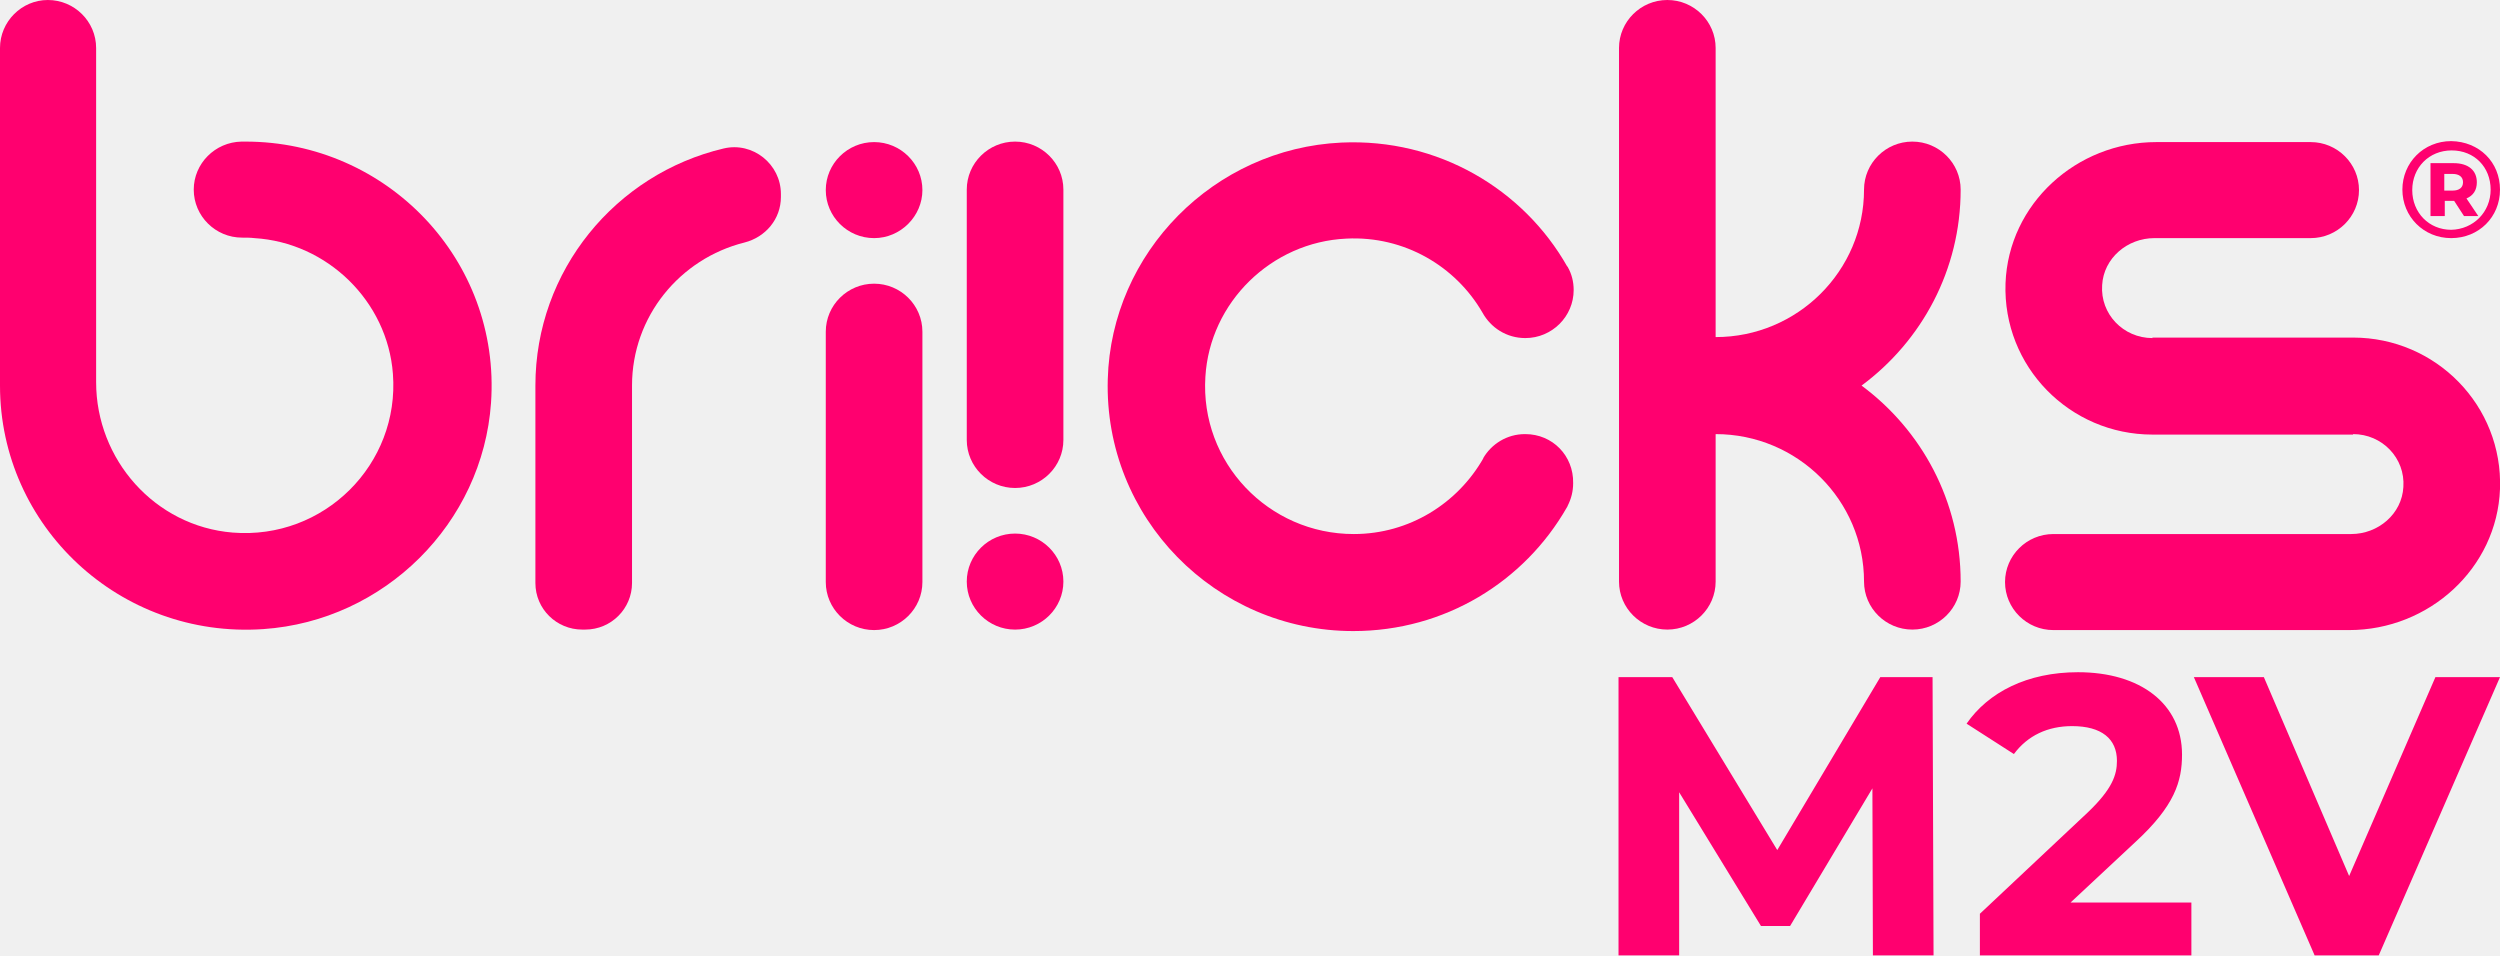
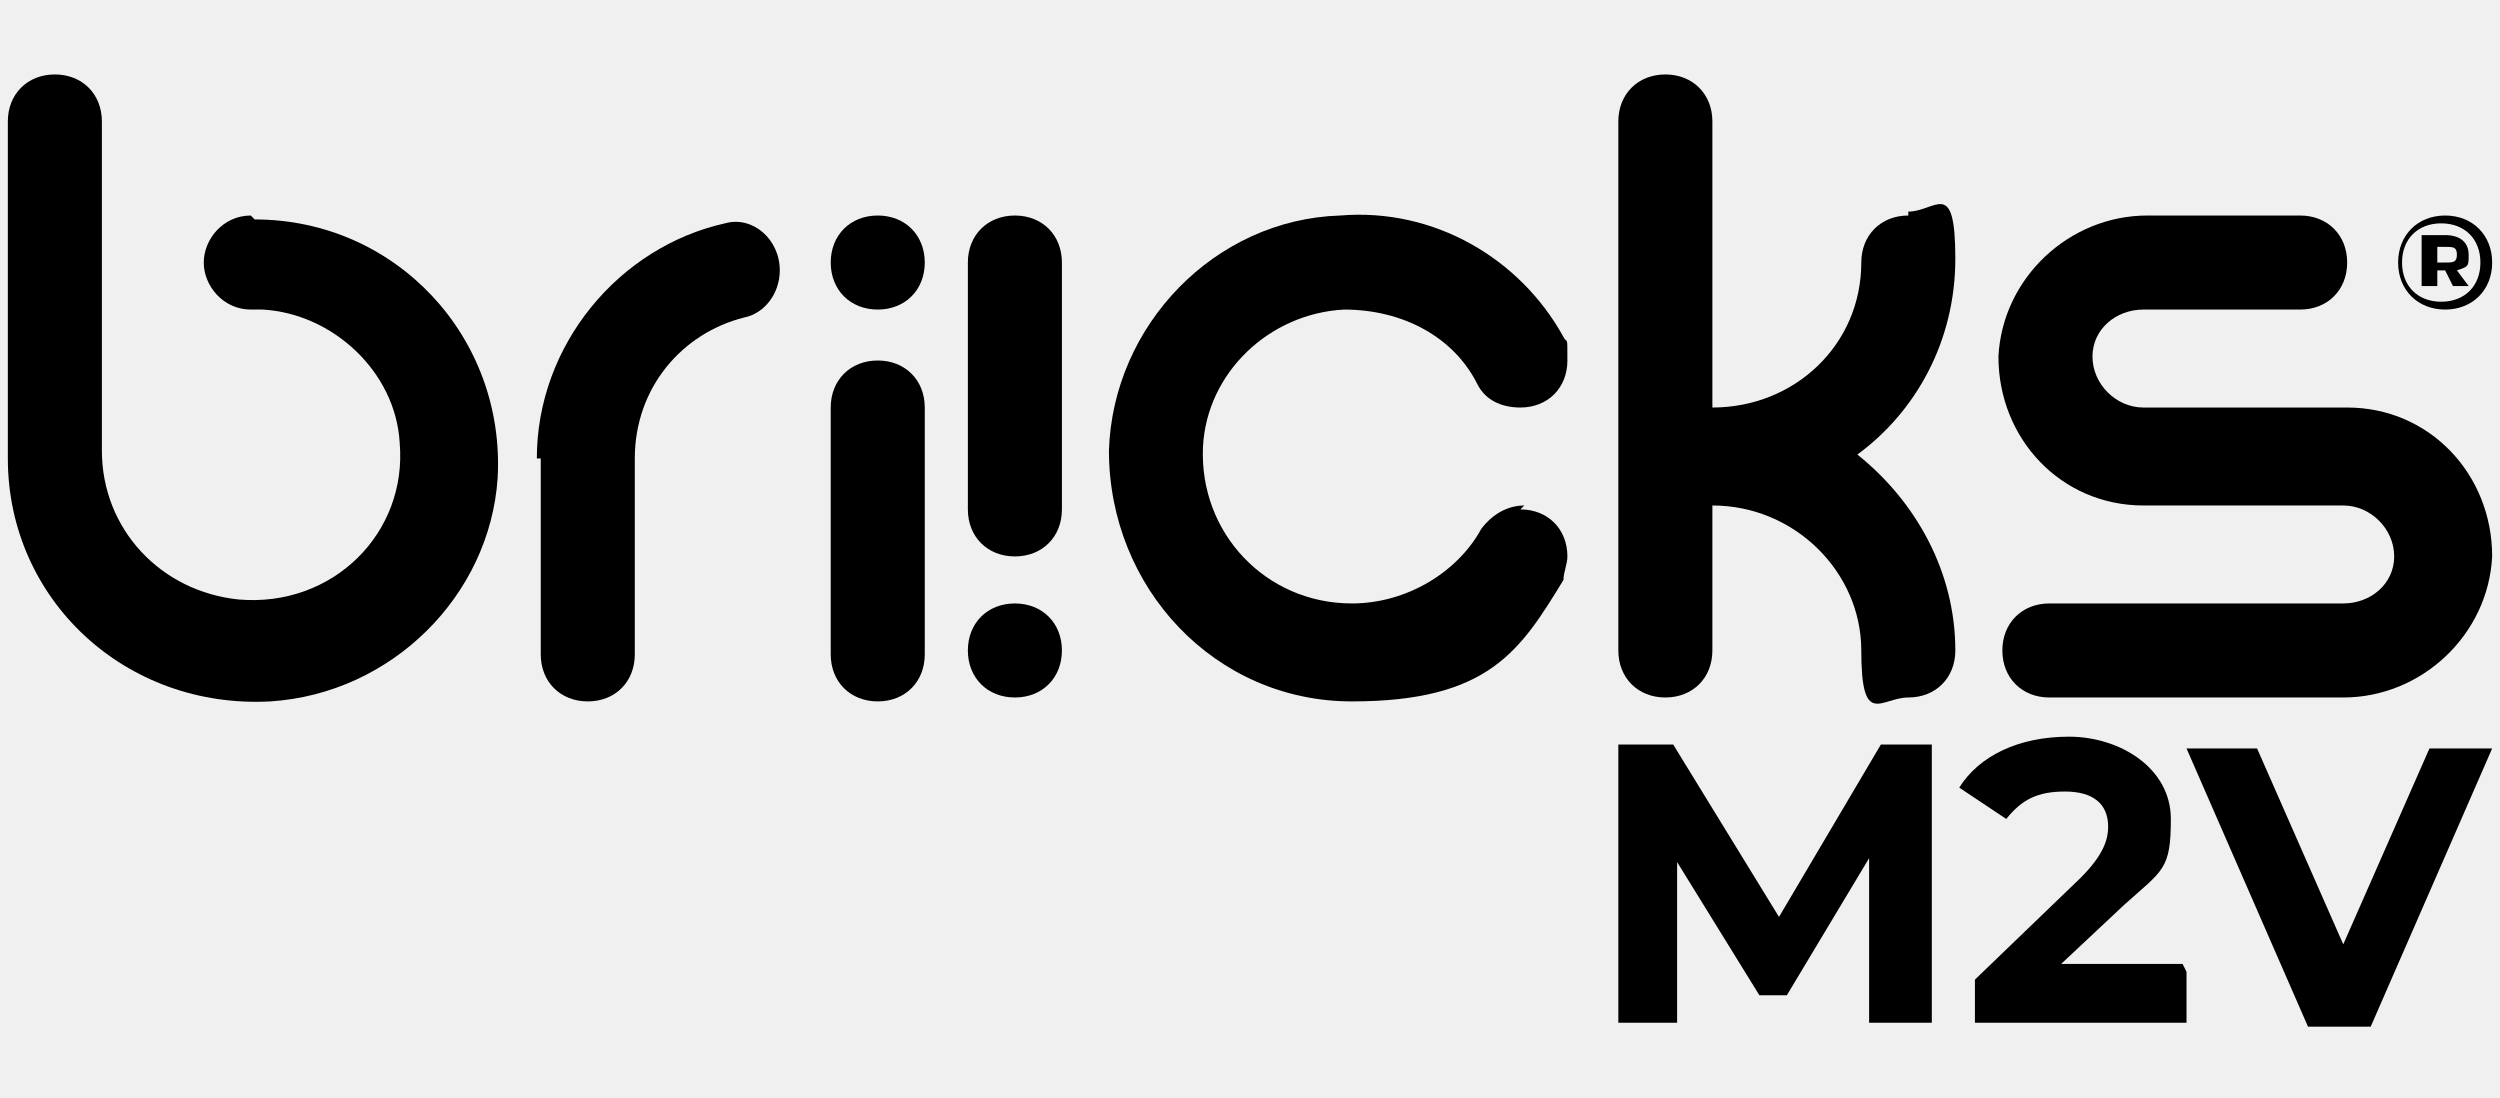
- <svg xmlns="http://www.w3.org/2000/svg" width="157" height="60" viewBox="0 0 157 60" fill="none">
-   <g clip-path="url(#clip0_1938_5261)">
-     <path d="M63.747 33.508C65.419 33.508 66.781 34.862 66.781 36.523C66.781 38.185 65.419 39.539 63.747 39.539C62.075 39.539 60.713 38.185 60.713 36.523C60.713 34.862 62.075 33.508 63.747 33.508Z" fill="#FF006F" />
-     <path d="M63.747 8.892C65.419 8.892 66.781 10.246 66.781 11.908V27.631C66.781 29.292 65.419 30.646 63.747 30.646C62.075 30.646 60.713 29.292 60.713 27.631V11.908C60.713 10.246 62.075 8.892 63.747 8.892Z" fill="#FF006F" />
-     <path d="M54.893 14.954C53.221 14.954 51.859 13.6 51.859 11.938C51.859 10.277 53.221 8.923 54.893 8.923C56.565 8.923 57.927 10.277 57.927 11.938C57.927 13.569 56.565 14.954 54.893 14.954Z" fill="#FF006F" />
-     <path d="M54.893 39.569C53.221 39.569 51.859 38.215 51.859 36.554V20.831C51.859 19.169 53.221 17.815 54.893 17.815C56.565 17.815 57.927 19.169 57.927 20.831V36.554C57.927 38.215 56.565 39.569 54.893 39.569Z" fill="#FF006F" />
-     <path d="M33.623 24.215V36.615C33.623 38.246 34.954 39.538 36.564 39.538H36.75C38.391 39.538 39.691 38.215 39.691 36.615V24.215C39.691 19.877 42.694 16.246 46.75 15.231C48.081 14.892 49.041 13.754 49.041 12.369V12.185C49.041 10.308 47.276 8.892 45.45 9.323C38.669 10.923 33.623 16.985 33.623 24.215Z" fill="#FF006F" />
-     <path d="M15.418 8.892C15.325 8.892 15.264 8.892 15.171 8.892H15.232C15.201 8.892 15.201 8.892 15.171 8.892C13.499 8.923 12.167 10.277 12.167 11.908C12.167 13.569 13.53 14.923 15.201 14.923C15.449 14.923 15.728 14.923 15.976 14.954C20.558 15.231 24.335 18.923 24.675 23.477C25.109 29.169 20.341 33.908 14.613 33.446C9.722 33.046 6.037 28.861 6.037 24V12V3.015C6.037 1.354 4.675 0 3.003 0C1.362 0 0 1.354 0 3.015V24.215C0 33.046 7.523 40.123 16.533 39.508C24.149 38.985 30.31 32.861 30.837 25.292C31.456 16.338 24.304 8.892 15.418 8.892Z" fill="#FF006F" />
-     <path d="M120.095 8.892C118.423 8.892 117.061 10.246 117.061 11.908C117.061 17.015 112.881 21.169 107.742 21.169V3.015C107.742 1.354 106.38 0 104.708 0C103.036 0 101.674 1.354 101.674 3.015V36.523C101.674 38.185 103.036 39.538 104.708 39.538C106.38 39.538 107.742 38.185 107.742 36.523V27.262C112.881 27.262 117.061 31.415 117.061 36.523C117.061 38.185 118.423 39.538 120.095 39.538C121.767 39.538 123.129 38.185 123.129 36.523C123.129 31.477 120.683 27.015 116.906 24.215C120.683 21.415 123.129 16.954 123.129 11.908C123.129 10.246 121.767 8.892 120.095 8.892Z" fill="#FF006F" />
-     <path d="M147.774 21.2H143.842H135.514H135.173V21.231C133.346 21.231 131.891 19.723 132.015 17.908C132.108 16.215 133.594 14.954 135.297 14.954H141.922H145.08C145.08 14.954 145.08 14.954 145.111 14.954C146.783 14.954 148.145 13.6 148.145 11.938C148.145 10.277 146.783 8.923 145.111 8.923C145.111 8.923 145.111 8.923 145.08 8.923H135.421C130.405 8.923 126.133 12.8 125.947 17.785C125.761 23.015 129.972 27.292 135.173 27.292H139.105H147.433H147.774V27.262C149.6 27.262 151.056 28.769 150.932 30.585C150.839 32.277 149.353 33.538 147.65 33.538H139.074H128.95C127.278 33.538 125.916 34.892 125.916 36.554C125.916 38.215 127.278 39.569 128.95 39.569H147.526C152.542 39.569 156.814 35.692 157 30.708C157.186 25.477 152.975 21.2 147.774 21.2Z" fill="#FF006F" />
-     <path d="M95.791 27.262H95.76C94.646 27.262 93.655 27.877 93.129 28.8C93.129 28.8 93.129 28.769 93.16 28.769C91.55 31.6 88.516 33.538 85.017 33.538C79.661 33.538 75.358 29.046 75.698 23.662C75.977 18.985 79.847 15.2 84.553 14.985C88.206 14.8 91.426 16.738 93.098 19.631C93.624 20.585 94.615 21.231 95.791 21.231C97.463 21.231 98.826 19.877 98.826 18.215C98.826 17.692 98.702 17.2 98.454 16.769C98.454 16.769 98.454 16.738 98.423 16.738C95.668 11.877 90.311 8.677 84.243 8.954C76.255 9.323 69.785 15.846 69.568 23.816C69.32 32.492 76.317 39.631 84.986 39.631C90.745 39.631 95.729 36.523 98.392 31.877C98.423 31.846 98.423 31.816 98.454 31.754C98.671 31.323 98.794 30.862 98.794 30.338C98.826 28.616 97.494 27.262 95.791 27.262Z" fill="#FF006F" />
-     <path d="M157 11.908C157 13.631 155.669 14.954 153.935 14.954C152.201 14.954 150.87 13.6 150.87 11.908C150.87 10.215 152.201 8.862 153.935 8.862C155.7 8.892 157 10.185 157 11.908ZM156.412 11.908C156.412 10.492 155.39 9.446 153.966 9.446C152.542 9.446 151.489 10.523 151.489 11.938C151.489 13.354 152.542 14.431 153.935 14.431C155.328 14.4 156.412 13.323 156.412 11.908ZM154.895 12.462L155.638 13.569H154.74L154.121 12.615H154.09H153.532V13.569H152.635V10.246H154.09C155.019 10.246 155.545 10.708 155.545 11.446C155.545 11.938 155.328 12.277 154.895 12.462ZM154.028 11.969C154.43 11.969 154.678 11.785 154.678 11.446C154.678 11.108 154.43 10.923 154.028 10.923H153.501V11.969H154.028Z" fill="#FF006F" />
-     <path d="M117.618 60L117.587 49.508L112.417 58.154H110.59L105.451 49.754V60H101.643V42.523H105.018L111.612 53.385L118.083 42.523H121.365L121.427 60H117.618Z" fill="#FF006F" />
-     <path d="M137.619 56.708V60H124.337V57.385L131.117 51.015C132.665 49.538 132.944 48.646 132.944 47.785C132.944 46.4 131.984 45.6 130.126 45.6C128.609 45.6 127.34 46.185 126.473 47.354L123.501 45.446C124.863 43.477 127.309 42.215 130.498 42.215C134.43 42.215 137.031 44.215 137.031 47.385C137.031 49.077 136.566 50.615 134.089 52.892L130.034 56.677H137.619V56.708Z" fill="#FF006F" />
-     <path d="M157 42.523L149.384 60H145.359L137.774 42.523H142.17L147.526 55.015L152.944 42.523H157Z" fill="#FF006F" />
+ <svg xmlns="http://www.w3.org/2000/svg" viewBox="28.1 0 63.8 28">
+   <g>
+     <path fill="currentColor" d="M54,15.4c.7,0,1.2.5,1.2,1.2s-.5,1.2-1.2,1.2-1.2-.5-1.2-1.2.5-1.2,1.2-1.2Z" />
+     <path fill="currentColor" d="M54,5.5c.7,0,1.2.5,1.2,1.2v6.3c0,.7-.5,1.2-1.2,1.2s-1.2-.5-1.2-1.2v-6.3c0-.7.5-1.2,1.2-1.2Z" />
+     <path fill="currentColor" d="M50.5,7.9c-.7,0-1.2-.5-1.2-1.2s.5-1.2,1.2-1.2,1.2.5,1.2,1.2-.5,1.2-1.2,1.2Z" />
+     <path fill="currentColor" d="M50.5,17.9c-.7,0-1.2-.5-1.2-1.2v-6.3c0-.7.5-1.2,1.2-1.2s1.2.5,1.2,1.2v6.3c0,.7-.5,1.2-1.2,1.2Z" />
+     <path fill="currentColor" d="M41.9,11.7v5c0,.7.5,1.2,1.2,1.2h0c.7,0,1.2-.5,1.2-1.2v-5c0-1.8,1.2-3.2,2.8-3.6.5-.1.9-.6.9-1.2h0c0-.8-.7-1.4-1.4-1.2-2.7.6-4.8,3.1-4.8,6Z" />
+     <path fill="currentColor" d="M34.5,5.5h0,0,0c-.7,0-1.2.6-1.2,1.2s.5,1.2,1.2,1.2.2,0,.3,0c1.8.1,3.4,1.6,3.5,3.4.2,2.3-1.7,4.2-4.1,4-2-.2-3.5-1.8-3.5-3.8V3.1c0-.7-.5-1.2-1.2-1.2s-1.2.5-1.2,1.2v8.6c0,3.6,3,6.4,6.7,6.2,3.1-.2,5.6-2.7,5.8-5.7.2-3.6-2.6-6.6-6.2-6.6Z" />
+     <path fill="currentColor" d="M76.8,5.5c-.7,0-1.2.5-1.2,1.2,0,2.1-1.7,3.7-3.8,3.7V3.1c0-.7-.5-1.2-1.2-1.2s-1.2.5-1.2,1.2v13.5c0,.7.5,1.2,1.2,1.2s1.2-.5,1.2-1.2v-3.7c2.1,0,3.8,1.7,3.8,3.7s.5,1.2,1.2,1.2,1.2-.5,1.2-1.2c0-2-1-3.8-2.5-5,1.5-1.1,2.5-2.9,2.5-5s-.5-1.2-1.2-1.2Z" />
+     <path fill="currentColor" d="M87.9,10.4h-5.1c-.7,0-1.3-.6-1.3-1.3,0-.7.6-1.2,1.3-1.2h4c.7,0,1.2-.5,1.2-1.2s-.5-1.2-1.2-1.2h-3.9c-2,0-3.7,1.6-3.8,3.6,0,2.1,1.6,3.8,3.7,3.8h5.1c.7,0,1.3.6,1.3,1.3,0,.7-.6,1.2-1.3,1.2h-7.5c-.7,0-1.2.5-1.2,1.2s.5,1.2,1.2,1.2h7.5c2,0,3.7-1.6,3.8-3.6,0-2.1-1.6-3.8-3.7-3.8Z" />
+     <path fill="currentColor" d="M67,12.9h0c-.4,0-.8.2-1.1.6,0,0,0,0,0,0-.6,1.1-1.9,1.9-3.3,1.9-2.2,0-3.9-1.8-3.8-4,.1-1.9,1.7-3.4,3.6-3.5,1.5,0,2.8.7,3.4,1.9.2.4.6.6,1.1.6.7,0,1.2-.5,1.2-1.2s0-.4-.1-.6c0,0,0,0,0,0-1.1-2-3.3-3.3-5.7-3.1-3.2.1-5.8,2.8-5.9,6,0,3.5,2.7,6.4,6.2,6.4s4.3-1.3,5.4-3.1c0,0,0,0,0,0,0-.2.1-.4.1-.6,0-.7-.5-1.2-1.2-1.2Z" />
+     <path fill="currentColor" d="M91.7,6.7c0,.7-.5,1.2-1.2,1.2s-1.2-.5-1.2-1.2.5-1.2,1.2-1.2c.7,0,1.2.5,1.2,1.2ZM91.4,6.7c0-.6-.4-1-1-1s-1,.4-1,1,.4,1,1,1c.6,0,1-.4,1-1ZM90.8,6.9l.3.4h-.4l-.2-.4h-.2v.4h-.4v-1.3h.6c.4,0,.6.2.6.5s0,.3-.3.4ZM90.5,6.7c.2,0,.3,0,.3-.2s-.1-.2-.3-.2h-.2v.4h.2Z" />
+     <path fill="currentColor" d="M75.8,26.1v-4.2s-2.1,3.5-2.1,3.5h-.7l-2.1-3.4v4.1h-1.5v-7.1h1.4l2.7,4.4,2.6-4.4h1.3v7.1s-1.5,0-1.5,0Z" />
+     <path fill="currentColor" d="M83.9,24.8v1.3h-5.4v-1.1l2.7-2.6c.6-.6.7-1,.7-1.3,0-.6-.4-.9-1.1-.9s-1.1.2-1.5.7l-1.2-.8c.5-.8,1.5-1.3,2.8-1.3s2.6.8,2.6,2.1-.2,1.3-1.2,2.2l-1.6,1.5h3.1Z" />
+     <path fill="currentColor" d="M91.7,19.1l-3.1,7.1h-1.6l-3.1-7.1h1.8l2.2,5,2.2-5h1.6Z" />
  </g>
-   <defs>
-     <clipPath id="clip0_1938_5261">
-       <rect width="157" height="60" fill="white" />
-     </clipPath>
-   </defs>
</svg>
